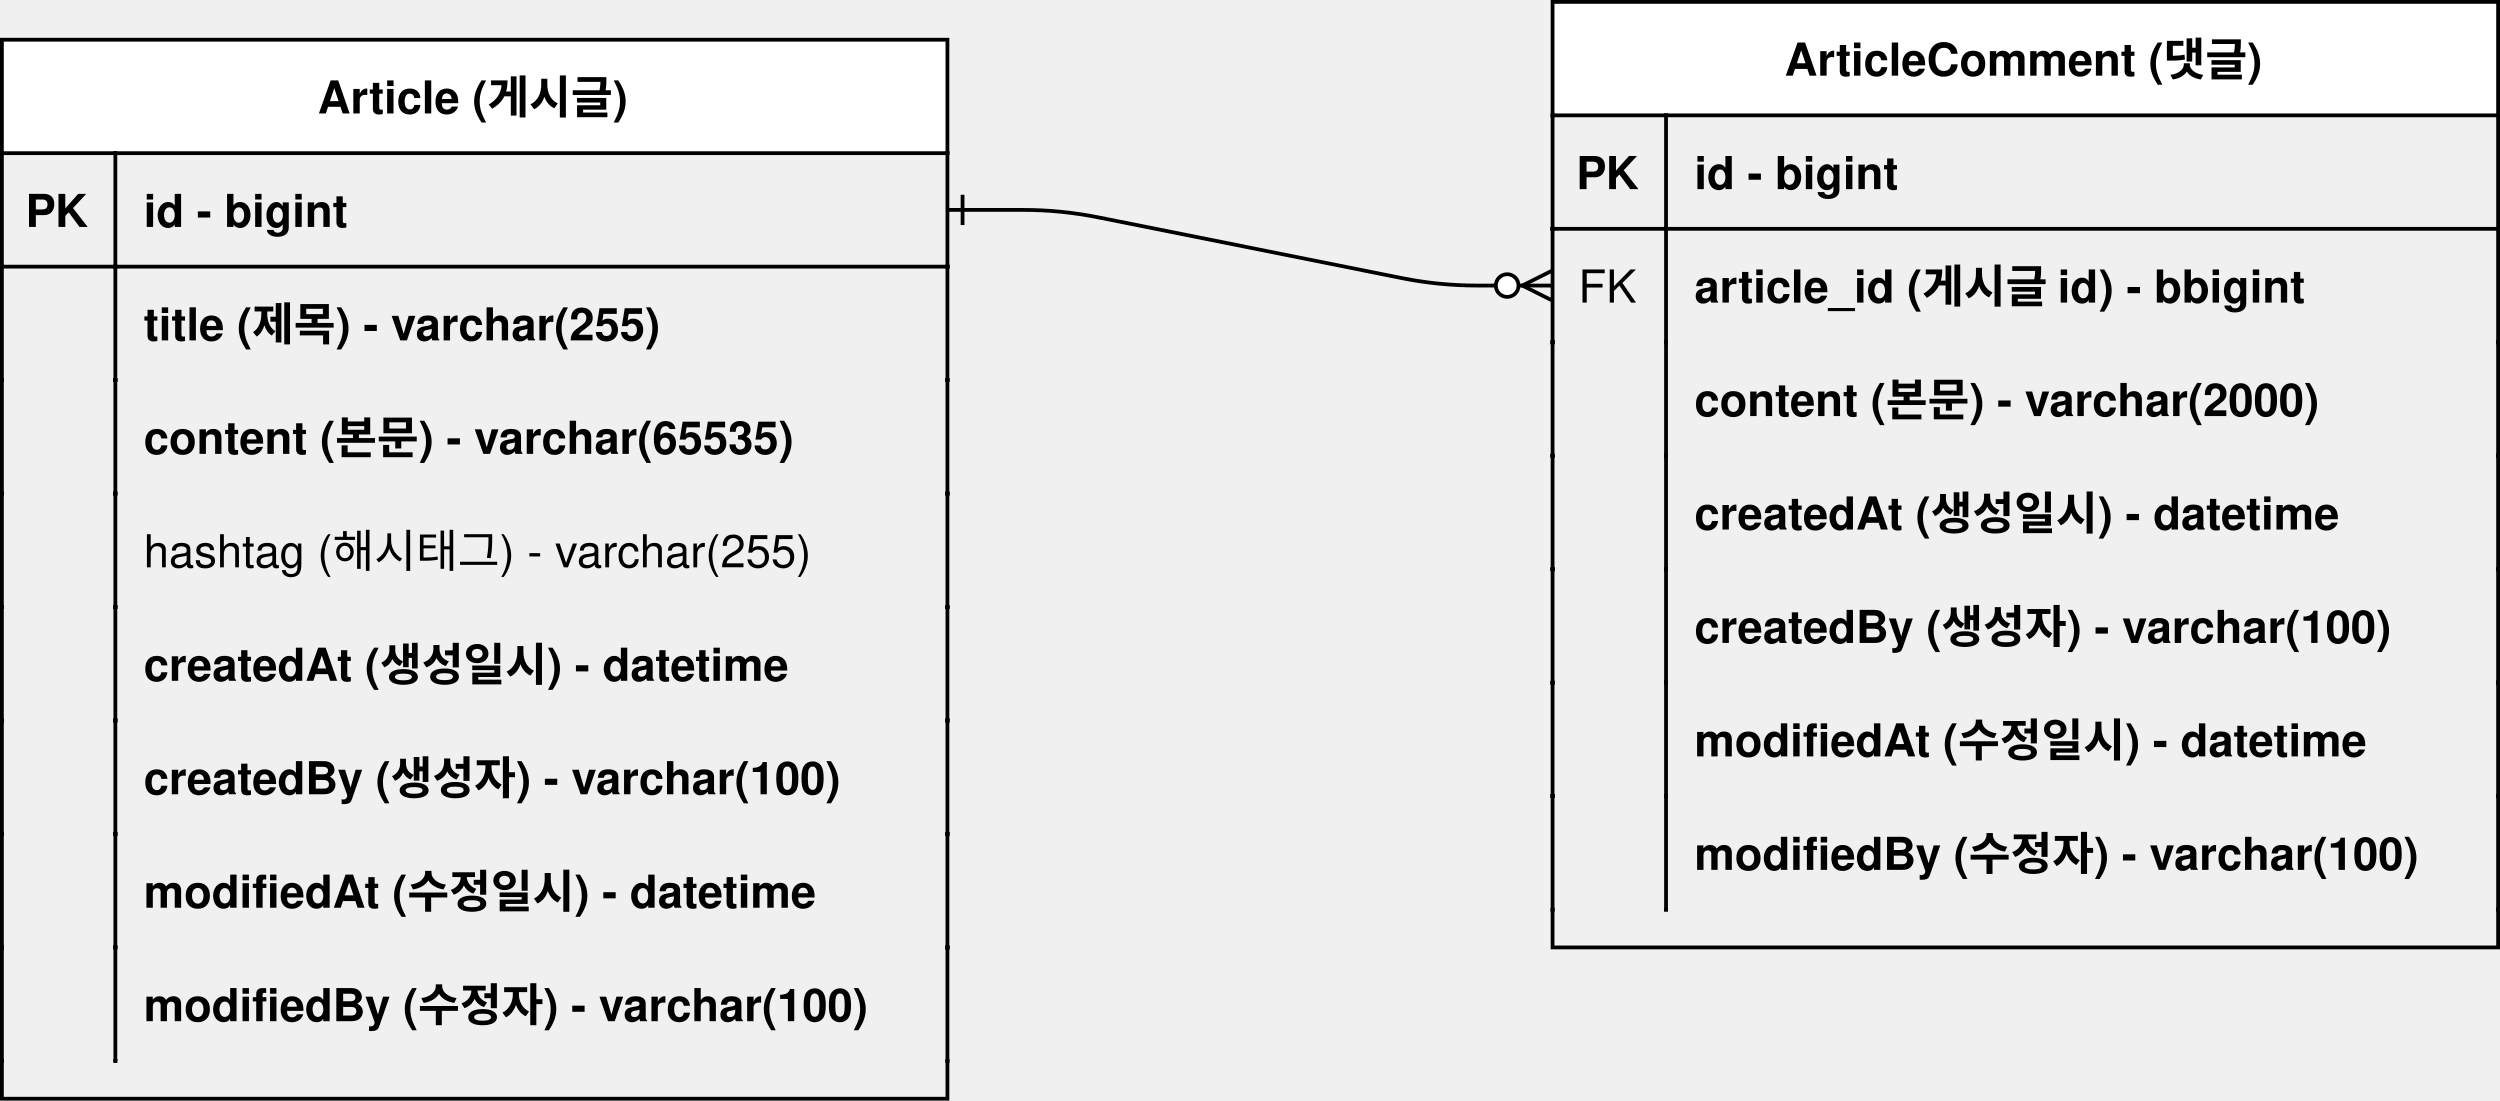
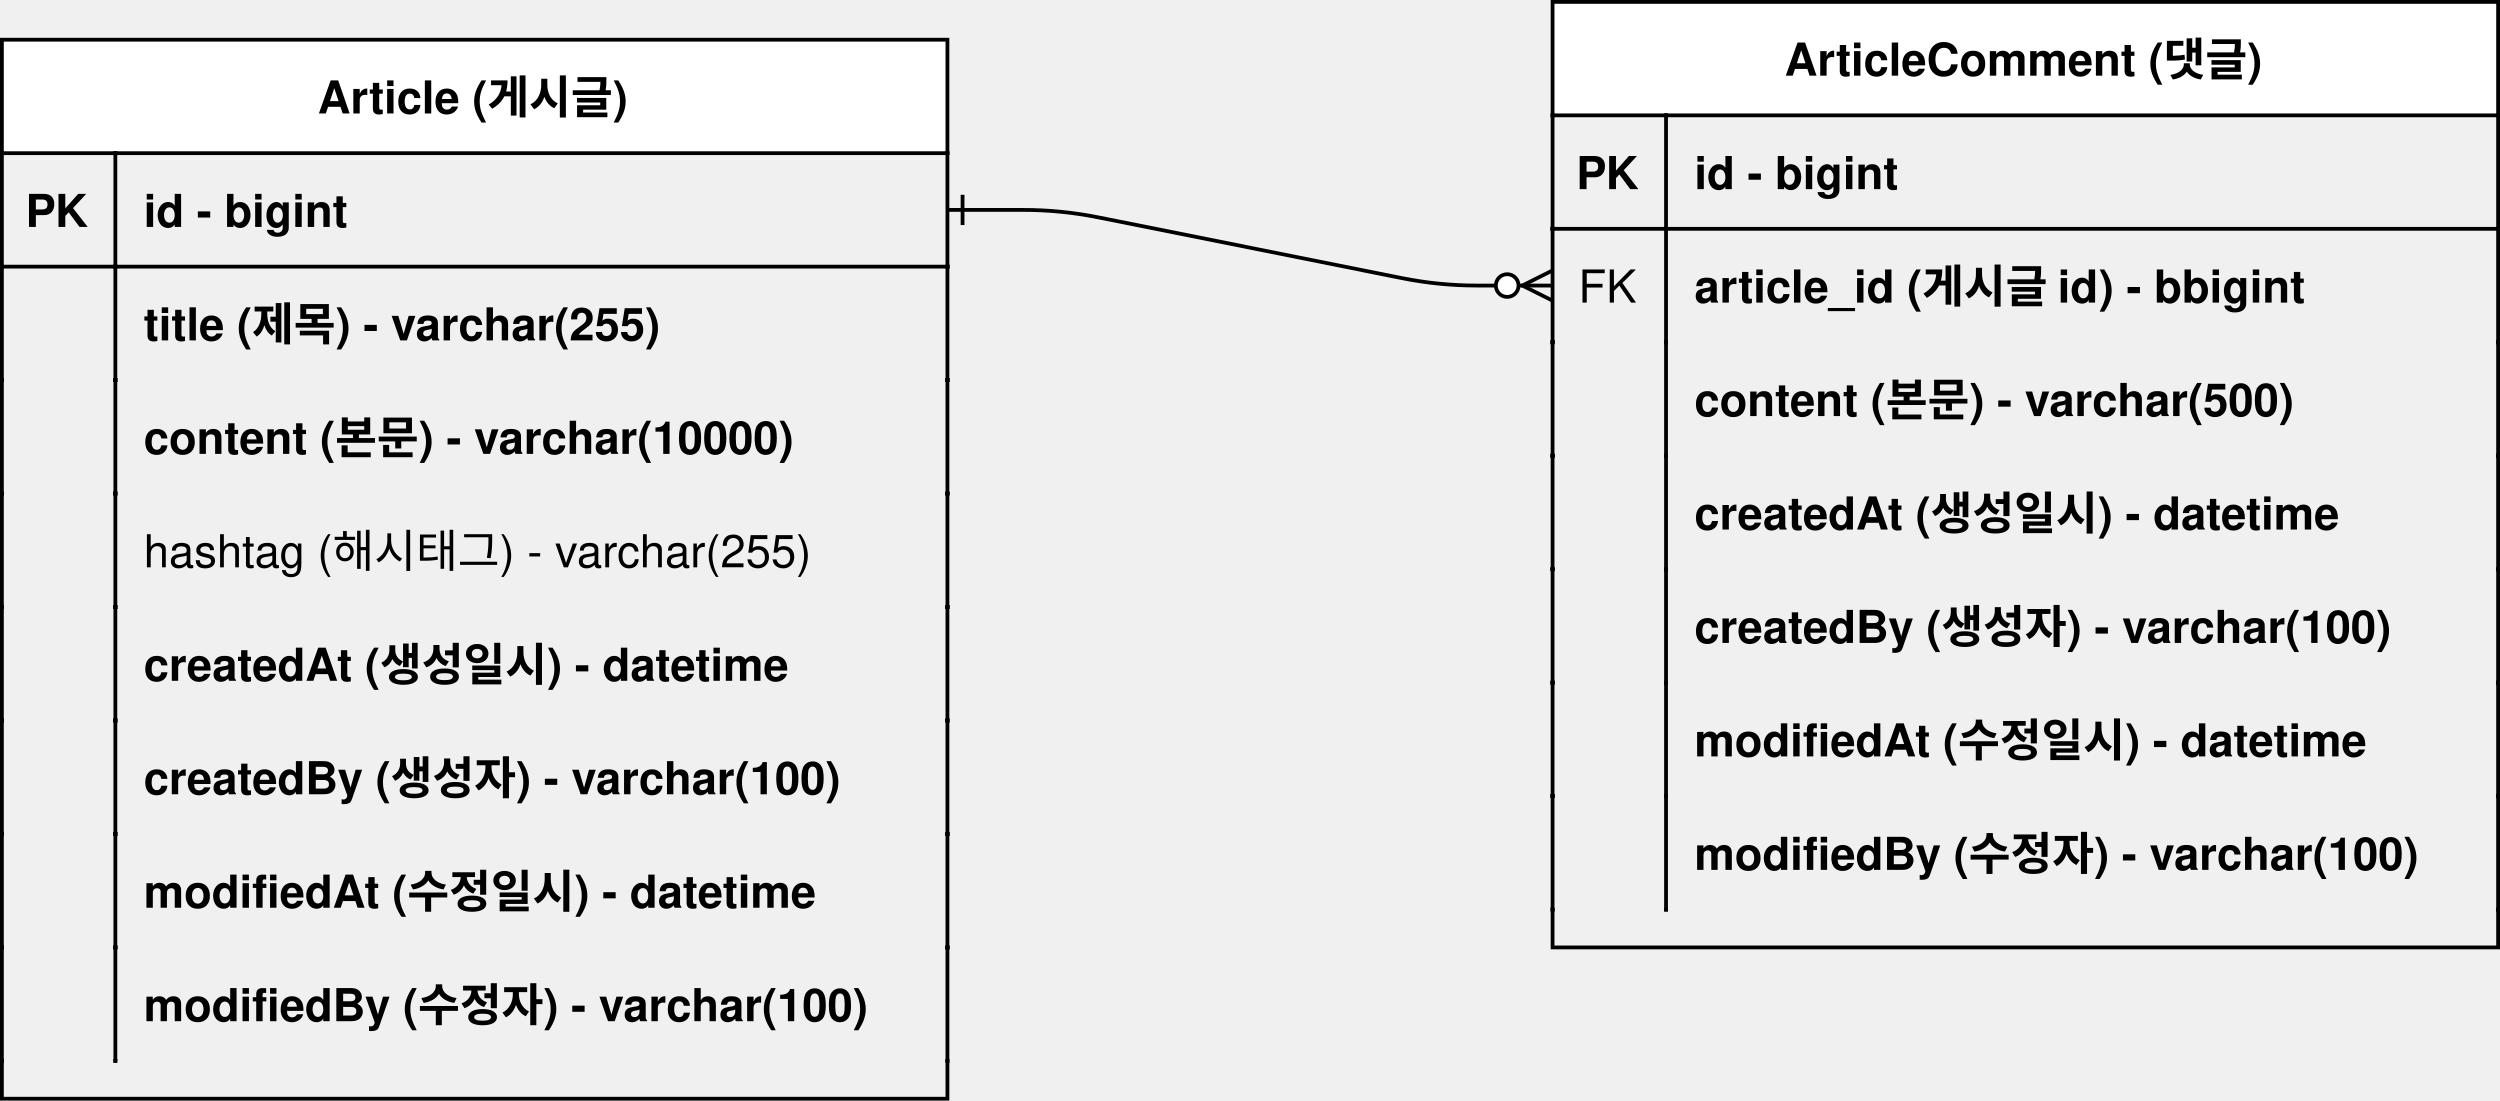
- <svg xmlns="http://www.w3.org/2000/svg" version="1.1" width="661px" height="291px" viewBox="-0.5 -0.5 661 291" content="&lt;mxfile host=&quot;app.diagrams.net&quot; modified=&quot;2022-12-11T13:56:36.007Z&quot; agent=&quot;5.0 (Macintosh; Intel Mac OS X 10_15_7) AppleWebKit/537.36 (KHTML, like Gecko) Chrome/108.0.0.0 Safari/537.36&quot; etag=&quot;OE2LqAknkRgscJxgDlwL&quot; version=&quot;20.5.3&quot; type=&quot;github&quot;&gt;&lt;diagram id=&quot;R2lEEEUBdFMjLlhIrx00&quot; name=&quot;Page-1&quot;&gt;7V1tb6M4EP41SN0PrXgJSfgYSNI9XStV3b3e3aeTGxzwLcGRcdtkf/3ZYAcSkyx5u6SA1F2ZwTF45pln8DBONMubLe4JmIeP2IeRZur+QrOGmmk6vS77nwuWmaBrWZkgIMjPREYu+IZ+QiHUhfQN+TBZ60gxjiiarwsnOI7hhK7JACH4Y73bFEfrV52DACqCbxMQqdI/kU/DTNq39Vz+FaIglFc2dHFmBmRnIUhC4OOPNRFc0DGOqbjFJ0hmIIYxZWceAfkBiWaPQkr5TAeaOWZ/U977LsA4iCCYo+RugmdMPElYl/EUzFDE1VwYyBUDsctZI83yCMY0a80WHoy4qaQZsnsabzm70gPh41b4gHf7vnz4odP464f1Qh8fg6fe660Y5R1Eb0K/Qjd0KRUOfaZ/ccguhejyGUaAIhyP8jMujP0Bty7rNHr+CQn+jh9BzCbvJhQQmp/Dseg+Ruz2rKEhu4hjnR2rUxP3meA3MoE75mN2BCQBCSDd0VF4AZ9c4QpCc/cQzyAlS9bhI8fYCklhEV9SSFKlvK+jFAgkBasBV9d4wigFlvBLqyPGEW7Zk5CUQ2RTF58qmnljoM7GQN3NgTLVKAOxRmHiuShF0R6IMhVEDQhFkwh6eDbLfOlGG7la39McSxsNNLev9fUvCuyYd855k4LXFGApRgQdWRwkjGAoQDHzpQxEExxFYJ6gtHsmCVHkP4AlfqNyIHnkTtEC+s8ZG/G+DJ4PbLBEIJD7tQQ9Pw0iFMSsPWEz4Fd0CUzYvTyAhIoeWzH7DgmFi50gk6az101nSNMVQGjaJSBcCcvwtmbgfa1p/ZofpKHY1CkC0TMjfRAHqc3WTcL16hM8/y59kwvmHIeQjN5hRrup8hkTeDjC3LJxxhdpt3Rytsv+2HQ9/c7WbHYDHjs28mP2x7sT6uE4oQSg1ByQGeoDcmO5FM/FdSI4lbdBhDJ5+xVTylh8m1l3ov7Xtha2tSqa1jqXZTuKZZ9+38e2mM11GqWkHiLfh3Hmkjzmg9zeJaYs1f9K55vG2HTEivawKtujYABrT/2LwXKt7D0aiBj2Y0Chi99iPzkHH9uKnVl3U79l/15RIIPAdRldsm3W103mYILi4CH7ZHcDFfY5ULHQtnqpeVKUVBruf4BJt8lEX/7MeRqi716a6HuKZcfXSPQV9d+trP+6E3tfsSvIHrT/SQn+Jn22Nvlz9sjT+q7meKun7XToLzIK1CMMlKyHjwRQ42KA08aA88QA59IxQCbvDjTtdYUAp7L66x4CDDV9x7MihSyLa3HGZ42BxxqS8t8BmYSA3Ji6viPzUjPirw6bOhM/NO/v7+OXjzEevyAYGH/8hru35nH0UBvmV7BRNRhsZf7KKbxTUH+5bSuk+C/v8ZX0vwO7teb+8nmrifYJgeyS/kCwP3vqtzRnmDY6GnMe1mCHbr4gkPHAZx+jaAavEBiHhIJTwqh5saDRKf+zxgL74rFATfpfocsf4cRWQ2OBmuQXscBd7ogFI83RN5cERn1WBKdEUPPCQPtC4FxhoH/xMKC+ErhClz/CibsNDQPqK4EZ9tEUra0J+prT542Brjl2uyY4AEfNCwbtm4EzBYNVWe3FgoEcuLbBwGlmMLDUvJ8MBoVFgRoM2kVBZQjVOQ6Uc5maGxLFvdrugoO2vJed2SjMNqqWgJr9E3D/zmr5Zsb1fcp7q1cOXkt9b0lOqE4FvivotlUAJama5pb47oGL5oXv4/I+n5zu9ynw2pvuL17lW5L7uUKvr6r/XmX9157c1dQLRVQ+cGcLNy8t8BpoA0cp8LLtuizcTgmaOjN/6Qr2uBqg2hD/Qfm7LW8EL1DaW56c+Dy8f0jupf60X569U6y6V2Fv17at2jD/CWHTOOJvdILnrMR/+cpeNcFzhQ5/uAt3msn8ajInBElIQZAx/5C/p3E7hRT7MC3tynLtvbJNHp90DXBy5DSO/Nt0z9nI/+KlvJ8o3XOIC/eaSf5qsqfd03FyEDUuDhy5+7cNBNdczFuyB/gKXf5wJ87A27xQYKiJvXZPx0kR1Lw40G7tO1ccuHwdr1HzvX1GQ/f2GWqar93UcUw0aHf4CUW0O/zOFg06F48GNd/iZzR0i5+xfYtfu6vjNBBqXiBwFBQUv/Of0W2IAxyDqPh9/4TfDvSFzfI+Dzg1Nq/k/hdSuhRbOsAbxUwU0pn8zn+4QPSvQvtvPtSdLY6GCzFyerBc44uN7+zfo56z+PMBu96YFH89YJ/MYuXfANjC7eww/z2IzLz5b3hYo/8A&lt;/diagram&gt;&lt;/mxfile&gt;" resource="https://app.diagrams.net/#Hlim950808%2Ffastcampus-project-board%2Ffeature%252F%25238-domain%2Fdocument%2Fproject-board-erd.svg">
+ <svg xmlns="http://www.w3.org/2000/svg" version="1.1" width="661px" height="291px" viewBox="-0.5 -0.5 661 291" content="&lt;mxfile host=&quot;app.diagrams.net&quot; modified=&quot;2022-12-12T04:20:10.290Z&quot; agent=&quot;5.0 (Macintosh; Intel Mac OS X 10_15_7) AppleWebKit/537.36 (KHTML, like Gecko) Chrome/108.0.0.0 Safari/537.36&quot; etag=&quot;CF3v2YQv44TvWch7gGip&quot; version=&quot;20.6.2&quot; type=&quot;github&quot;&gt;&lt;diagram id=&quot;R2lEEEUBdFMjLlhIrx00&quot; name=&quot;Page-1&quot;&gt;7V1tc6o4FP41zNz7oR1exOpHQe3dWTvT6b3b3f20k0qE7EXihNjq/fWbQCJokGLV1QIzdpqEGMg5z3kOOZyIZrnz1T0Bi+ABezDUTN1badZQM03DNLrsH29Zpy13PStt8AnyRKes4Tv6BUWjLlqXyIPxVkeKcUjRYrtxiqMITulWGyAEv213m+Fw+6wL4EOl4fsUhGrrn8ijQdras/Ws/RtEfiDPbOjiyBzIzqIhDoCH37aa4IqOcUTFJT5CMgcRjCg78gDIT0g0exRQymc60Mwx+8x471sfYz+EYIHi2ymes+ZpzLqMZ2COQi7m3ECOGIidzhpplkswpmlpvnJhyHUl1ZBe03jP0Y0cCB+3whfcm9f15KdOo29v1jN9ePAf715uxCivIFwK+QrZ0LUUOPSY/EWVnQrR9RMMAUU4GmVHHBh5A65d1mn09AsS/AM/gIhN3okpIDQ7hiPRfYzY5VlDQ3YRdZ3V1amJ64zxkkxhyXzMjoAkID6kJR2FFfDJ5c4gJHcP8RxSsmYd3jKMbZAU5PElG0kilNdtlAKBJH8z4OYcjxglwBKGaXXEONIsJSTlEOnUxbfyat4ZqLMzUHd3oFQ0ykCskJt41pSg6ABEmQqiBoSiaQhdPJ+ntvRFGzlaz9X6ljYaaE5P6+lfFdgx61zwIgUvCcASjAg6sjhIGMFQgCJmSymIpjgMwSJGSfe0JUChNwFrvKRyIFlzZmgFvaeUjXhfBs8JGywWCOR2LUHPD4MQ+RErT9kM+BkdAmN2LRMQU9FjL2ZfIaFwVQoyqTp7W3WGVF0OhKZdAMJNYxHethR8qDat9/lBKopNnSIQPjHSB5Gf6GxbJVyuHsGLH9I2ecOC4xCS0StMaTcRPmMCF4eYazZK+SLplkzOdtiHTdfVb23NZhfgsrqR1dmHdyfUxVFMCUCJOiBT1BvkynIoXojzhHAmL4MIYfLyC6aUsfg+tZai/n1dC91aFVVrnUuzHUWzj78folvM5joLE1IPkOfBKDVJ7vNBpu8CVRbKfyPzXWXsGmJFfViV9ZFTgHWg/MVgmVQOHg2EDPsRoNDBy8iLz8HHtqJn1t3Ub9jfC/KlE7gupUu2Tfs68QJMUeRP0m92d1BhnwMVK22vlZonRUml4f4HmHSbTPTF95ynIfrupYn+TtHs+BqJvqL8u5XlX3di7yl6BemN9j8JwX9J7q1Nfp89crWeo/Xdzd12MvRX6QXq4QYK1sNHAqhxPqDf+oDz+ID+pX2ADN59ULXX5QL6lcVfdxdgqOE7HhXJRVkcizM+KwxcVpCU/wrINADki62XBF5qxvvVUVNn3ofm/f199Pw2xuNnBH3jj99w98Y8jh1a4t9L/JUjeKdg/mLdVojwX97iVfmXA7VR1F8sCjXOPiWQndIbCPJnN/2W1h8mhY7GjIcVWNXJ1gPSHXjsaxTN4RUC41hXcCyMmucLGh3xP6svsC/uC9SY/xWafFUjbmSIv1gUaoxf+AJnXeILRlpf310RGPVcERyLoOa5gfZ5wLncQO/ibkB9InCFJl/ViBv5QKBYFOoTgTn20AxtrQl6Wr/HCwNd69vtmuADOGqeM2gfDJzJGWyyai/mDOTA9XAGjXw0UKxXNe4nnUFuUaA6g8YvCtrnBPvpTY0NidxerTzfoM3uZUd28rKNqhmgZu8E3F+aLN9Mv35Idm/1SMG1pPcWxITqlN+7gW6jPH2xKNRQTXMzfA/ARfPc93Fxn09O94cs4w6m+4sn+RbEfq7Q6qvK/66y/GtP7mrohSIqb7jThZub5HcNtEF/d+Fm2nYdF27HgqbOzF+4qD0uB6gl/uvI7C2OV3xO3i+FaaNovzh6p2j1oLxeQ9cbFLI7OBLTHOJvdIDnrMR/+cxeNcBzhQZf0YQbGc0plIQazAlAHFDgp8w/5M9pnE4uxD5MUrvSWPtdgS/4rGuAkyOnceTfhnvORv4XT+X9pOGeUpy25K8Ge9o9HScHUeP8wJGbf1tHcM3JvAVbgK/Q5Csa8QaprSsw1MBeu6fjpAhqnh9ot/adyw9cPo/XqNPePqPd27cRhRrmazd1VPYG7Q6//bJpd/idzRt0Lu4N6rTFz2i3+G1EsX+LX7ur4zQQap4j6CsoyP/kP6PbAPs4AmH+5/4JvxzoCZ1lfSY4UTbP5P4XUroWWzrAkmLWFNC5/Ml/uEL0r1z5bz7UrS1qw5UYOamsP0bY+ZcFlMUM8+8KKOv37rsCKr8CYA+3s2r2OohUvdk7PKzRfw==&lt;/diagram&gt;&lt;/mxfile&gt;" resource="https://app.diagrams.net/?src=about#Hlim950808%2Ffastcampus-project-board%2Ffeature%252F%252310-db%2Fdocument%2Fproject-board-erd.svg">
  <defs>
    <clipPath id="mx-clip-410-30-30-30-0">
      <rect x="410" y="30" width="30" height="30" />
    </clipPath>
    <clipPath id="mx-clip-446-30-214-30-0">
      <rect x="446" y="30" width="214" height="30" />
    </clipPath>
    <clipPath id="mx-clip-410-60-30-30-0">
      <rect x="410" y="60" width="30" height="30" />
    </clipPath>
    <clipPath id="mx-clip-446-60-214-30-0">
      <rect x="446" y="60" width="214" height="30" />
    </clipPath>
    <clipPath id="mx-clip-446-90-214-30-0">
      <rect x="446" y="90" width="214" height="30" />
    </clipPath>
    <clipPath id="mx-clip-446-120-214-30-0">
      <rect x="446" y="120" width="214" height="30" />
    </clipPath>
    <clipPath id="mx-clip-446-150-214-30-0">
      <rect x="446" y="150" width="214" height="30" />
    </clipPath>
    <clipPath id="mx-clip-446-180-214-30-0">
      <rect x="446" y="180" width="214" height="30" />
    </clipPath>
    <clipPath id="mx-clip-446-210-214-30-0">
      <rect x="446" y="210" width="214" height="30" />
    </clipPath>
    <clipPath id="mx-clip-0-40-30-30-0">
      <rect x="0" y="40" width="30" height="30" />
    </clipPath>
    <clipPath id="mx-clip-36-40-214-30-0">
      <rect x="36" y="40" width="214" height="30" />
    </clipPath>
    <clipPath id="mx-clip-36-70-214-30-0">
      <rect x="36" y="70" width="214" height="30" />
    </clipPath>
    <clipPath id="mx-clip-36-100-214-30-0">
      <rect x="36" y="100" width="214" height="30" />
    </clipPath>
    <clipPath id="mx-clip-36-130-214-30-0">
      <rect x="36" y="130" width="214" height="30" />
    </clipPath>
    <clipPath id="mx-clip-36-160-214-30-0">
      <rect x="36" y="160" width="214" height="30" />
    </clipPath>
    <clipPath id="mx-clip-36-190-214-30-0">
      <rect x="36" y="190" width="214" height="30" />
    </clipPath>
    <clipPath id="mx-clip-36-220-214-30-0">
      <rect x="36" y="220" width="214" height="30" />
    </clipPath>
    <clipPath id="mx-clip-36-250-214-30-0">
      <rect x="36" y="250" width="214" height="30" />
    </clipPath>
  </defs>
  <g>
    <path d="M 250 55 L 270 55 Q 280 55 289.81 56.96 L 370.19 73.04 Q 380 75 390 75 L 410 75" fill="none" stroke="rgb(0, 0, 0)" stroke-miterlimit="10" pointer-events="stroke" />
    <path d="M 254 51 L 254 59" fill="none" stroke="rgb(0, 0, 0)" stroke-miterlimit="10" pointer-events="all" />
    <ellipse cx="398" cy="75" rx="3" ry="3" fill="#ffffff" stroke="rgb(0, 0, 0)" pointer-events="all" />
    <path d="M 410 71 L 402 75 L 410 79" fill="none" stroke="rgb(0, 0, 0)" stroke-miterlimit="10" pointer-events="all" />
    <path d="M 410 30 L 410 0 L 660 0 L 660 30" fill="rgb(255, 255, 255)" stroke="rgb(0, 0, 0)" stroke-miterlimit="10" pointer-events="all" />
    <path d="M 410 30 L 410 250 L 660 250 L 660 30" fill="none" stroke="rgb(0, 0, 0)" stroke-miterlimit="10" pointer-events="none" />
    <path d="M 410 30 L 660 30" fill="none" stroke="rgb(0, 0, 0)" stroke-miterlimit="10" pointer-events="none" />
    <path d="M 440 30 L 440 60 L 440 90 L 440 120 L 440 150 L 440 180 L 440 210 L 440 240" fill="none" stroke="rgb(0, 0, 0)" stroke-miterlimit="10" pointer-events="none" />
    <g fill="rgb(0, 0, 0)" font-family="Helvetica" font-weight="bold" pointer-events="none" text-anchor="middle" font-size="12px">
      <text x="534.5" y="19.5">ArticleComment (댓글)</text>
    </g>
    <path d="M 410 30 M 660 30 M 660 60 L 410 60" fill="none" stroke="rgb(0, 0, 0)" stroke-linecap="square" stroke-miterlimit="10" pointer-events="none" />
    <path d="M 410 30 M 440 30 M 440 60 M 410 60" fill="none" stroke="rgb(0, 0, 0)" stroke-linecap="square" stroke-miterlimit="10" pointer-events="none" />
    <g fill="rgb(0, 0, 0)" font-family="Helvetica" font-weight="bold" pointer-events="none" clip-path="url(#mx-clip-410-30-30-30-0)" text-anchor="middle" font-size="12px">
      <text x="424.5" y="49.5">PK</text>
    </g>
    <path d="M 440 30 M 660 30 M 660 60 M 440 60" fill="none" stroke="rgb(0, 0, 0)" stroke-linecap="square" stroke-miterlimit="10" pointer-events="none" />
    <g fill="rgb(0, 0, 0)" font-family="Helvetica" font-weight="bold" text-decoration="underline" pointer-events="none" clip-path="url(#mx-clip-446-30-214-30-0)" font-size="12px">
      <text x="447.5" y="49.5">id - bigint</text>
    </g>
    <path d="M 410 60 M 660 60 M 660 90 M 410 90" fill="none" stroke="rgb(0, 0, 0)" stroke-linecap="square" stroke-miterlimit="10" pointer-events="none" />
    <path d="M 410 60 M 440 60 M 440 90 M 410 90" fill="none" stroke="rgb(0, 0, 0)" stroke-linecap="square" stroke-miterlimit="10" pointer-events="none" />
    <g fill="rgb(0, 0, 0)" font-family="Helvetica" pointer-events="none" clip-path="url(#mx-clip-410-60-30-30-0)" text-anchor="middle" font-size="12px">
      <text x="424.5" y="79.5">FK</text>
    </g>
    <path d="M 440 60 M 660 60 M 660 90 M 440 90" fill="none" stroke="rgb(0, 0, 0)" stroke-linecap="square" stroke-miterlimit="10" pointer-events="none" />
    <g fill="rgb(0, 0, 0)" font-family="Helvetica" font-weight="bold" pointer-events="none" clip-path="url(#mx-clip-446-60-214-30-0)" font-size="12px">
      <text x="447.5" y="79.5">article_id (게시글 id) - bbigint</text>
    </g>
    <path d="M 410 90 M 660 90 M 660 120 M 410 120" fill="none" stroke="rgb(0, 0, 0)" stroke-linecap="square" stroke-miterlimit="10" pointer-events="none" />
    <path d="M 410 90 M 440 90 M 440 120 M 410 120" fill="none" stroke="rgb(0, 0, 0)" stroke-linecap="square" stroke-miterlimit="10" pointer-events="none" />
    <path d="M 440 90 M 660 90 M 660 120 M 440 120" fill="none" stroke="rgb(0, 0, 0)" stroke-linecap="square" stroke-miterlimit="10" pointer-events="none" />
    <g fill="rgb(0, 0, 0)" font-family="Helvetica" font-weight="bold" pointer-events="none" clip-path="url(#mx-clip-446-90-214-30-0)" font-size="12px">
-       <text x="447.5" y="109.5">content (본문) - varchar(2000)</text>
+       <text x="447.5" y="109.5">content (본문) - varchar(500)</text>
    </g>
    <path d="M 410 120 M 660 120 M 660 150 M 410 150" fill="none" stroke="rgb(0, 0, 0)" stroke-linecap="square" stroke-miterlimit="10" pointer-events="none" />
    <path d="M 410 120 M 440 120 M 440 150 M 410 150" fill="none" stroke="rgb(0, 0, 0)" stroke-linecap="square" stroke-miterlimit="10" pointer-events="none" />
    <path d="M 440 120 M 660 120 M 660 150 M 440 150" fill="none" stroke="rgb(0, 0, 0)" stroke-linecap="square" stroke-miterlimit="10" pointer-events="none" />
    <g fill="rgb(0, 0, 0)" font-family="Helvetica" font-weight="bold" pointer-events="none" clip-path="url(#mx-clip-446-120-214-30-0)" font-size="12px">
      <text x="447.5" y="139.5">createdAt (생성일시) - datetime</text>
    </g>
    <path d="M 410 150 M 660 150 M 660 180 M 410 180" fill="none" stroke="rgb(0, 0, 0)" stroke-linecap="square" stroke-miterlimit="10" pointer-events="none" />
    <path d="M 410 150 M 440 150 M 440 180 M 410 180" fill="none" stroke="rgb(0, 0, 0)" stroke-linecap="square" stroke-miterlimit="10" pointer-events="none" />
    <path d="M 440 150 M 660 150 M 660 180 M 440 180" fill="none" stroke="rgb(0, 0, 0)" stroke-linecap="square" stroke-miterlimit="10" pointer-events="none" />
    <g fill="rgb(0, 0, 0)" font-family="Helvetica" font-weight="bold" pointer-events="none" clip-path="url(#mx-clip-446-150-214-30-0)" font-size="12px">
      <text x="447.5" y="169.5">createdBy (생성자) - varchar(100)</text>
    </g>
    <path d="M 410 180 M 660 180 M 660 210 M 410 210" fill="none" stroke="rgb(0, 0, 0)" stroke-linecap="square" stroke-miterlimit="10" pointer-events="none" />
    <path d="M 410 180 M 440 180 M 440 210 M 410 210" fill="none" stroke="rgb(0, 0, 0)" stroke-linecap="square" stroke-miterlimit="10" pointer-events="none" />
    <path d="M 440 180 M 660 180 M 660 210 M 440 210" fill="none" stroke="rgb(0, 0, 0)" stroke-linecap="square" stroke-miterlimit="10" pointer-events="none" />
    <g fill="rgb(0, 0, 0)" font-family="Helvetica" font-weight="bold" pointer-events="none" clip-path="url(#mx-clip-446-180-214-30-0)" font-size="12px">
      <text x="447.5" y="199.5">modifiedAt (수정일시) - datetime</text>
    </g>
    <path d="M 410 210 M 660 210 M 660 240 M 410 240" fill="none" stroke="rgb(0, 0, 0)" stroke-linecap="square" stroke-miterlimit="10" pointer-events="none" />
    <path d="M 410 210 M 440 210 M 440 240 M 410 240" fill="none" stroke="rgb(0, 0, 0)" stroke-linecap="square" stroke-miterlimit="10" pointer-events="none" />
    <path d="M 440 210 M 660 210 M 660 240 M 440 240" fill="none" stroke="rgb(0, 0, 0)" stroke-linecap="square" stroke-miterlimit="10" pointer-events="none" />
    <g fill="rgb(0, 0, 0)" font-family="Helvetica" font-weight="bold" pointer-events="none" clip-path="url(#mx-clip-446-210-214-30-0)" font-size="12px">
      <text x="447.5" y="229.5">modifiedBy (수정자) - varchar(100)</text>
    </g>
    <path d="M 0 40 L 0 10 L 250 10 L 250 40" fill="rgb(255, 255, 255)" stroke="rgb(0, 0, 0)" stroke-miterlimit="10" pointer-events="none" />
    <path d="M 0 40 L 0 290 L 250 290 L 250 40" fill="none" stroke="rgb(0, 0, 0)" stroke-miterlimit="10" pointer-events="none" />
    <path d="M 0 40 L 250 40" fill="none" stroke="rgb(0, 0, 0)" stroke-miterlimit="10" pointer-events="none" />
    <path d="M 30 40 L 30 70 L 30 100 L 30 130 L 30 160 L 30 190 L 30 220 L 30 250 L 30 280" fill="none" stroke="rgb(0, 0, 0)" stroke-miterlimit="10" pointer-events="none" />
    <g fill="rgb(0, 0, 0)" font-family="Helvetica" font-weight="bold" pointer-events="none" text-anchor="middle" font-size="12px">
      <text x="124.5" y="29.5">Article (게시글)</text>
    </g>
    <path d="M 0 40 M 250 40 M 250 70 L 0 70" fill="none" stroke="rgb(0, 0, 0)" stroke-linecap="square" stroke-miterlimit="10" pointer-events="none" />
    <path d="M 0 40 M 30 40 M 30 70 M 0 70" fill="none" stroke="rgb(0, 0, 0)" stroke-linecap="square" stroke-miterlimit="10" pointer-events="none" />
    <g fill="rgb(0, 0, 0)" font-family="Helvetica" font-weight="bold" pointer-events="none" clip-path="url(#mx-clip-0-40-30-30-0)" text-anchor="middle" font-size="12px">
      <text x="14.5" y="59.5">PK</text>
    </g>
    <path d="M 30 40 M 250 40 M 250 70 M 30 70" fill="none" stroke="rgb(0, 0, 0)" stroke-linecap="square" stroke-miterlimit="10" pointer-events="none" />
    <g fill="rgb(0, 0, 0)" font-family="Helvetica" font-weight="bold" text-decoration="underline" pointer-events="none" clip-path="url(#mx-clip-36-40-214-30-0)" font-size="12px">
      <text x="37.5" y="59.5">id - bigint</text>
    </g>
    <path d="M 0 70 M 250 70 M 250 100 M 0 100" fill="none" stroke="rgb(0, 0, 0)" stroke-linecap="square" stroke-miterlimit="10" pointer-events="none" />
    <path d="M 0 70 M 30 70 M 30 100 M 0 100" fill="none" stroke="rgb(0, 0, 0)" stroke-linecap="square" stroke-miterlimit="10" pointer-events="none" />
    <path d="M 30 70 M 250 70 M 250 100 M 30 100" fill="none" stroke="rgb(0, 0, 0)" stroke-linecap="square" stroke-miterlimit="10" pointer-events="none" />
    <g fill="rgb(0, 0, 0)" font-family="Helvetica" font-weight="bold" pointer-events="none" clip-path="url(#mx-clip-36-70-214-30-0)" font-size="12px">
      <text x="37.5" y="89.5">title (제목) - varchar(255)</text>
    </g>
    <path d="M 0 100 M 250 100 M 250 130 M 0 130" fill="none" stroke="rgb(0, 0, 0)" stroke-linecap="square" stroke-miterlimit="10" pointer-events="none" />
    <path d="M 0 100 M 30 100 M 30 130 M 0 130" fill="none" stroke="rgb(0, 0, 0)" stroke-linecap="square" stroke-miterlimit="10" pointer-events="none" />
    <path d="M 30 100 M 250 100 M 250 130 M 30 130" fill="none" stroke="rgb(0, 0, 0)" stroke-linecap="square" stroke-miterlimit="10" pointer-events="none" />
    <g fill="rgb(0, 0, 0)" font-family="Helvetica" font-weight="bold" pointer-events="none" clip-path="url(#mx-clip-36-100-214-30-0)" font-size="12px">
-       <text x="37.5" y="119.5">content (본문) - varchar(65535)</text>
+       <text x="37.5" y="119.5">content (본문) - varchar(10000)</text>
    </g>
    <path d="M 0 130 M 250 130 M 250 160 M 0 160" fill="none" stroke="rgb(0, 0, 0)" stroke-linecap="square" stroke-miterlimit="10" pointer-events="none" />
    <path d="M 0 130 M 30 130 M 30 160 M 0 160" fill="none" stroke="rgb(0, 0, 0)" stroke-linecap="square" stroke-miterlimit="10" pointer-events="none" />
    <path d="M 30 130 M 250 130 M 250 160 M 30 160" fill="none" stroke="rgb(0, 0, 0)" stroke-linecap="square" stroke-miterlimit="10" pointer-events="none" />
    <g fill="rgb(0, 0, 0)" font-family="Helvetica" pointer-events="none" clip-path="url(#mx-clip-36-130-214-30-0)" font-size="12px">
      <text x="37.5" y="149.5">hashtag (해시태그) - varchar(255)</text>
    </g>
    <path d="M 0 160 M 250 160 M 250 190 M 0 190" fill="none" stroke="rgb(0, 0, 0)" stroke-linecap="square" stroke-miterlimit="10" pointer-events="none" />
    <path d="M 0 160 M 30 160 M 30 190 M 0 190" fill="none" stroke="rgb(0, 0, 0)" stroke-linecap="square" stroke-miterlimit="10" pointer-events="none" />
    <path d="M 30 160 M 250 160 M 250 190 M 30 190" fill="none" stroke="rgb(0, 0, 0)" stroke-linecap="square" stroke-miterlimit="10" pointer-events="none" />
    <g fill="rgb(0, 0, 0)" font-family="Helvetica" font-weight="bold" pointer-events="none" clip-path="url(#mx-clip-36-160-214-30-0)" font-size="12px">
      <text x="37.5" y="179.5">createdAt (생성일시) - datetime</text>
    </g>
    <path d="M 0 190 M 250 190 M 250 220 M 0 220" fill="none" stroke="rgb(0, 0, 0)" stroke-linecap="square" stroke-miterlimit="10" pointer-events="none" />
    <path d="M 0 190 M 30 190 M 30 220 M 0 220" fill="none" stroke="rgb(0, 0, 0)" stroke-linecap="square" stroke-miterlimit="10" pointer-events="none" />
    <path d="M 30 190 M 250 190 M 250 220 M 30 220" fill="none" stroke="rgb(0, 0, 0)" stroke-linecap="square" stroke-miterlimit="10" pointer-events="none" />
    <g fill="rgb(0, 0, 0)" font-family="Helvetica" font-weight="bold" pointer-events="none" clip-path="url(#mx-clip-36-190-214-30-0)" font-size="12px">
      <text x="37.5" y="209.5">createdBy (생성자) - varchar(100)</text>
    </g>
    <path d="M 0 220 M 250 220 M 250 250 M 0 250" fill="none" stroke="rgb(0, 0, 0)" stroke-linecap="square" stroke-miterlimit="10" pointer-events="none" />
    <path d="M 0 220 M 30 220 M 30 250 M 0 250" fill="none" stroke="rgb(0, 0, 0)" stroke-linecap="square" stroke-miterlimit="10" pointer-events="none" />
    <path d="M 30 220 M 250 220 M 250 250 M 30 250" fill="none" stroke="rgb(0, 0, 0)" stroke-linecap="square" stroke-miterlimit="10" pointer-events="none" />
    <g fill="rgb(0, 0, 0)" font-family="Helvetica" font-weight="bold" pointer-events="none" clip-path="url(#mx-clip-36-220-214-30-0)" font-size="12px">
      <text x="37.5" y="239.5">modifiedAt (수정일시) - datetime</text>
    </g>
    <path d="M 0 250 M 250 250 M 250 280 M 0 280" fill="none" stroke="rgb(0, 0, 0)" stroke-linecap="square" stroke-miterlimit="10" pointer-events="none" />
    <path d="M 0 250 M 30 250 M 30 280 M 0 280" fill="none" stroke="rgb(0, 0, 0)" stroke-linecap="square" stroke-miterlimit="10" pointer-events="none" />
    <path d="M 30 250 M 250 250 M 250 280 M 30 280" fill="none" stroke="rgb(0, 0, 0)" stroke-linecap="square" stroke-miterlimit="10" pointer-events="none" />
    <g fill="rgb(0, 0, 0)" font-family="Helvetica" font-weight="bold" pointer-events="none" clip-path="url(#mx-clip-36-250-214-30-0)" font-size="12px">
      <text x="37.5" y="269.5">modifiedBy (수정자) - varchar(100)</text>
    </g>
  </g>
</svg>
